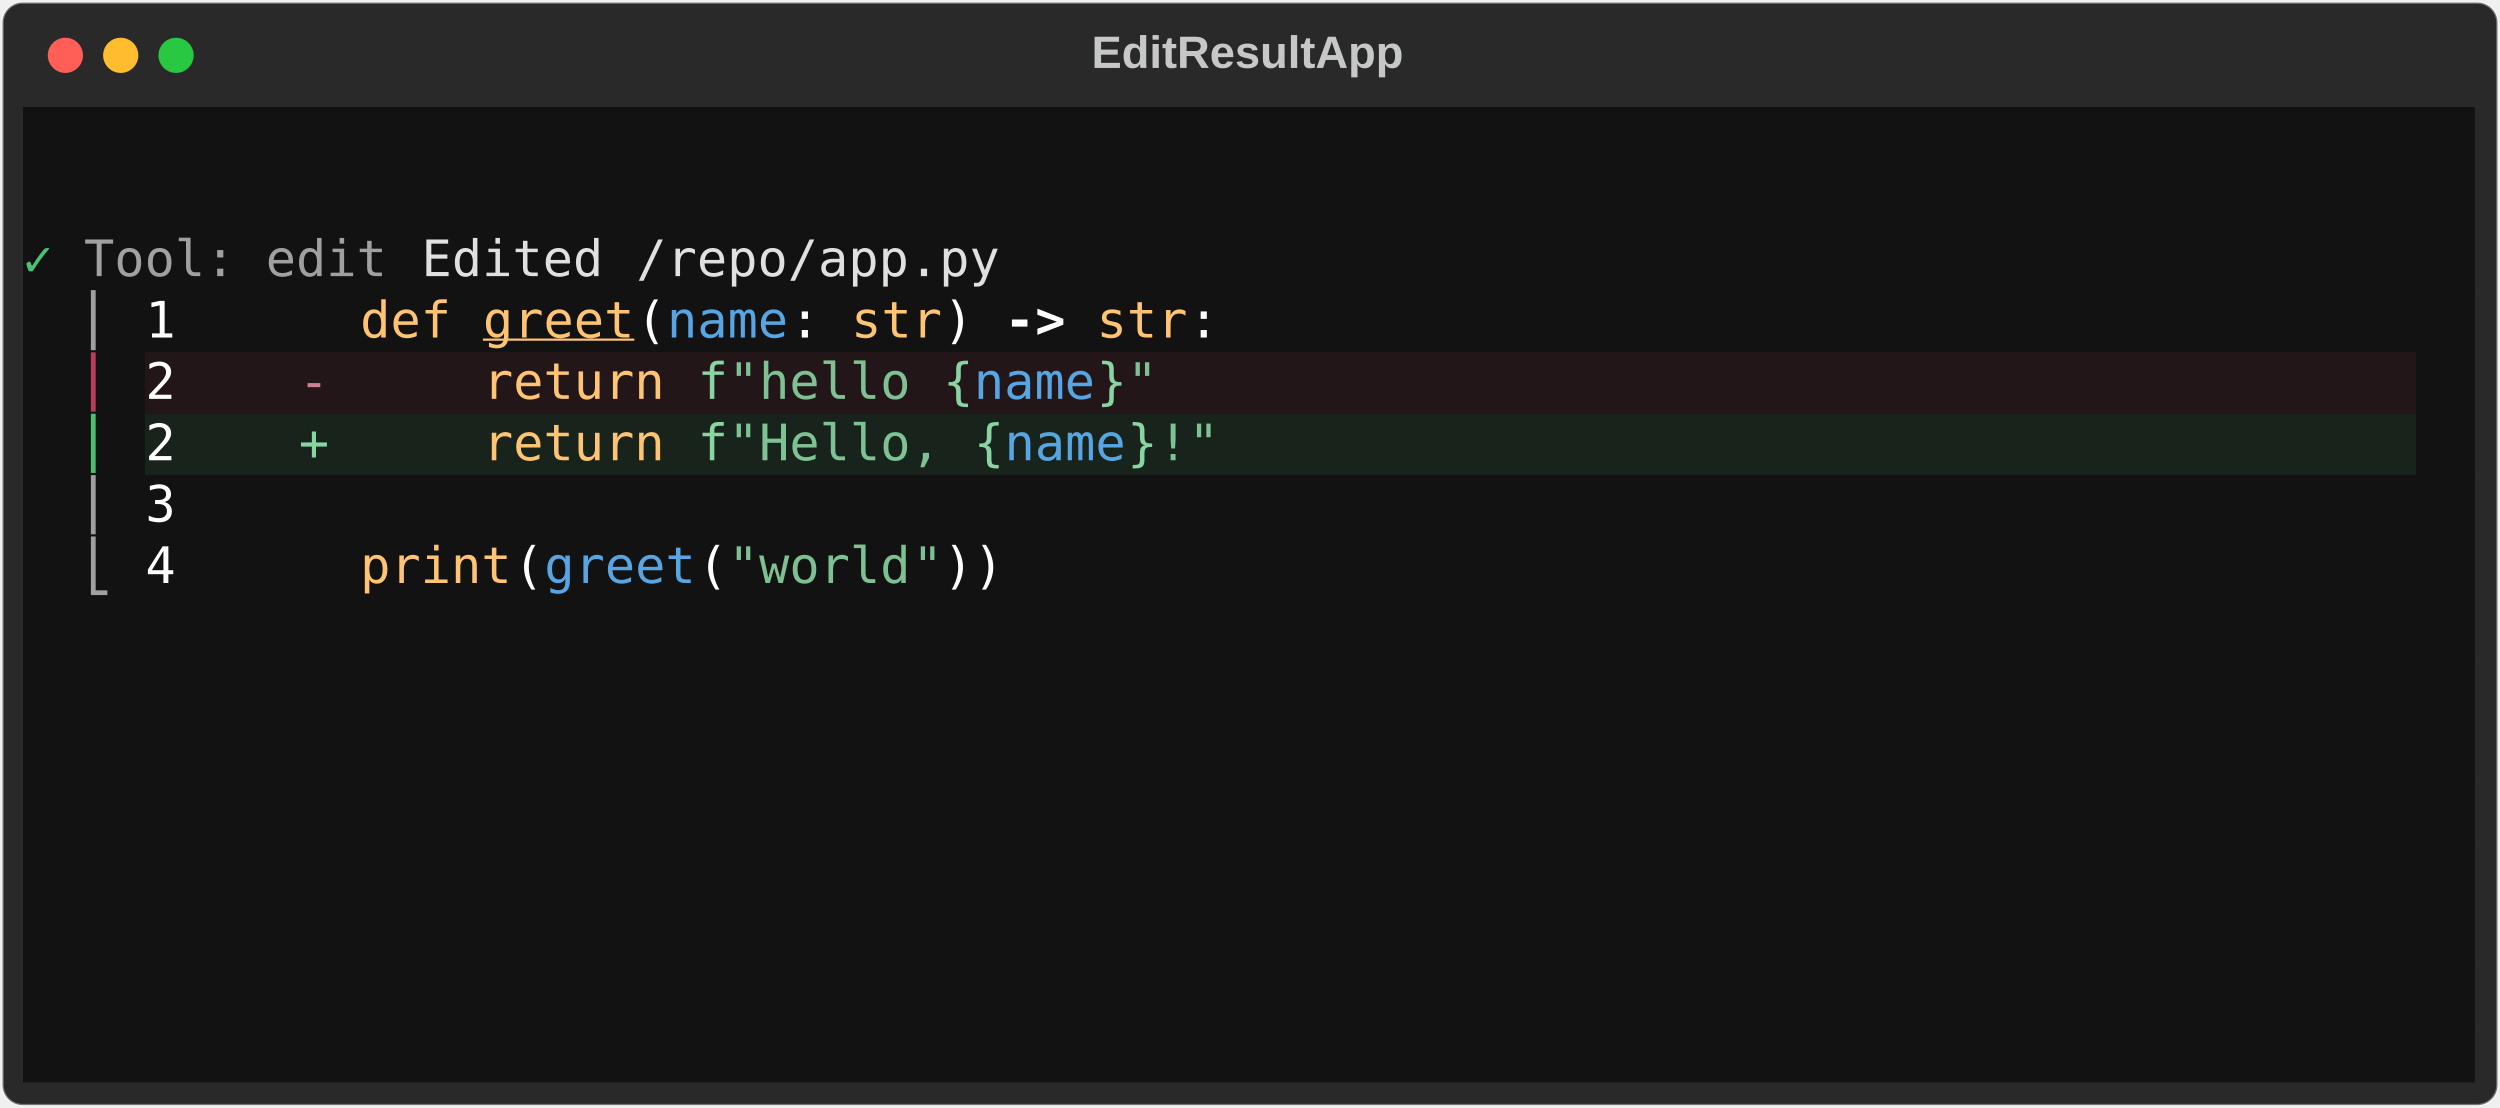
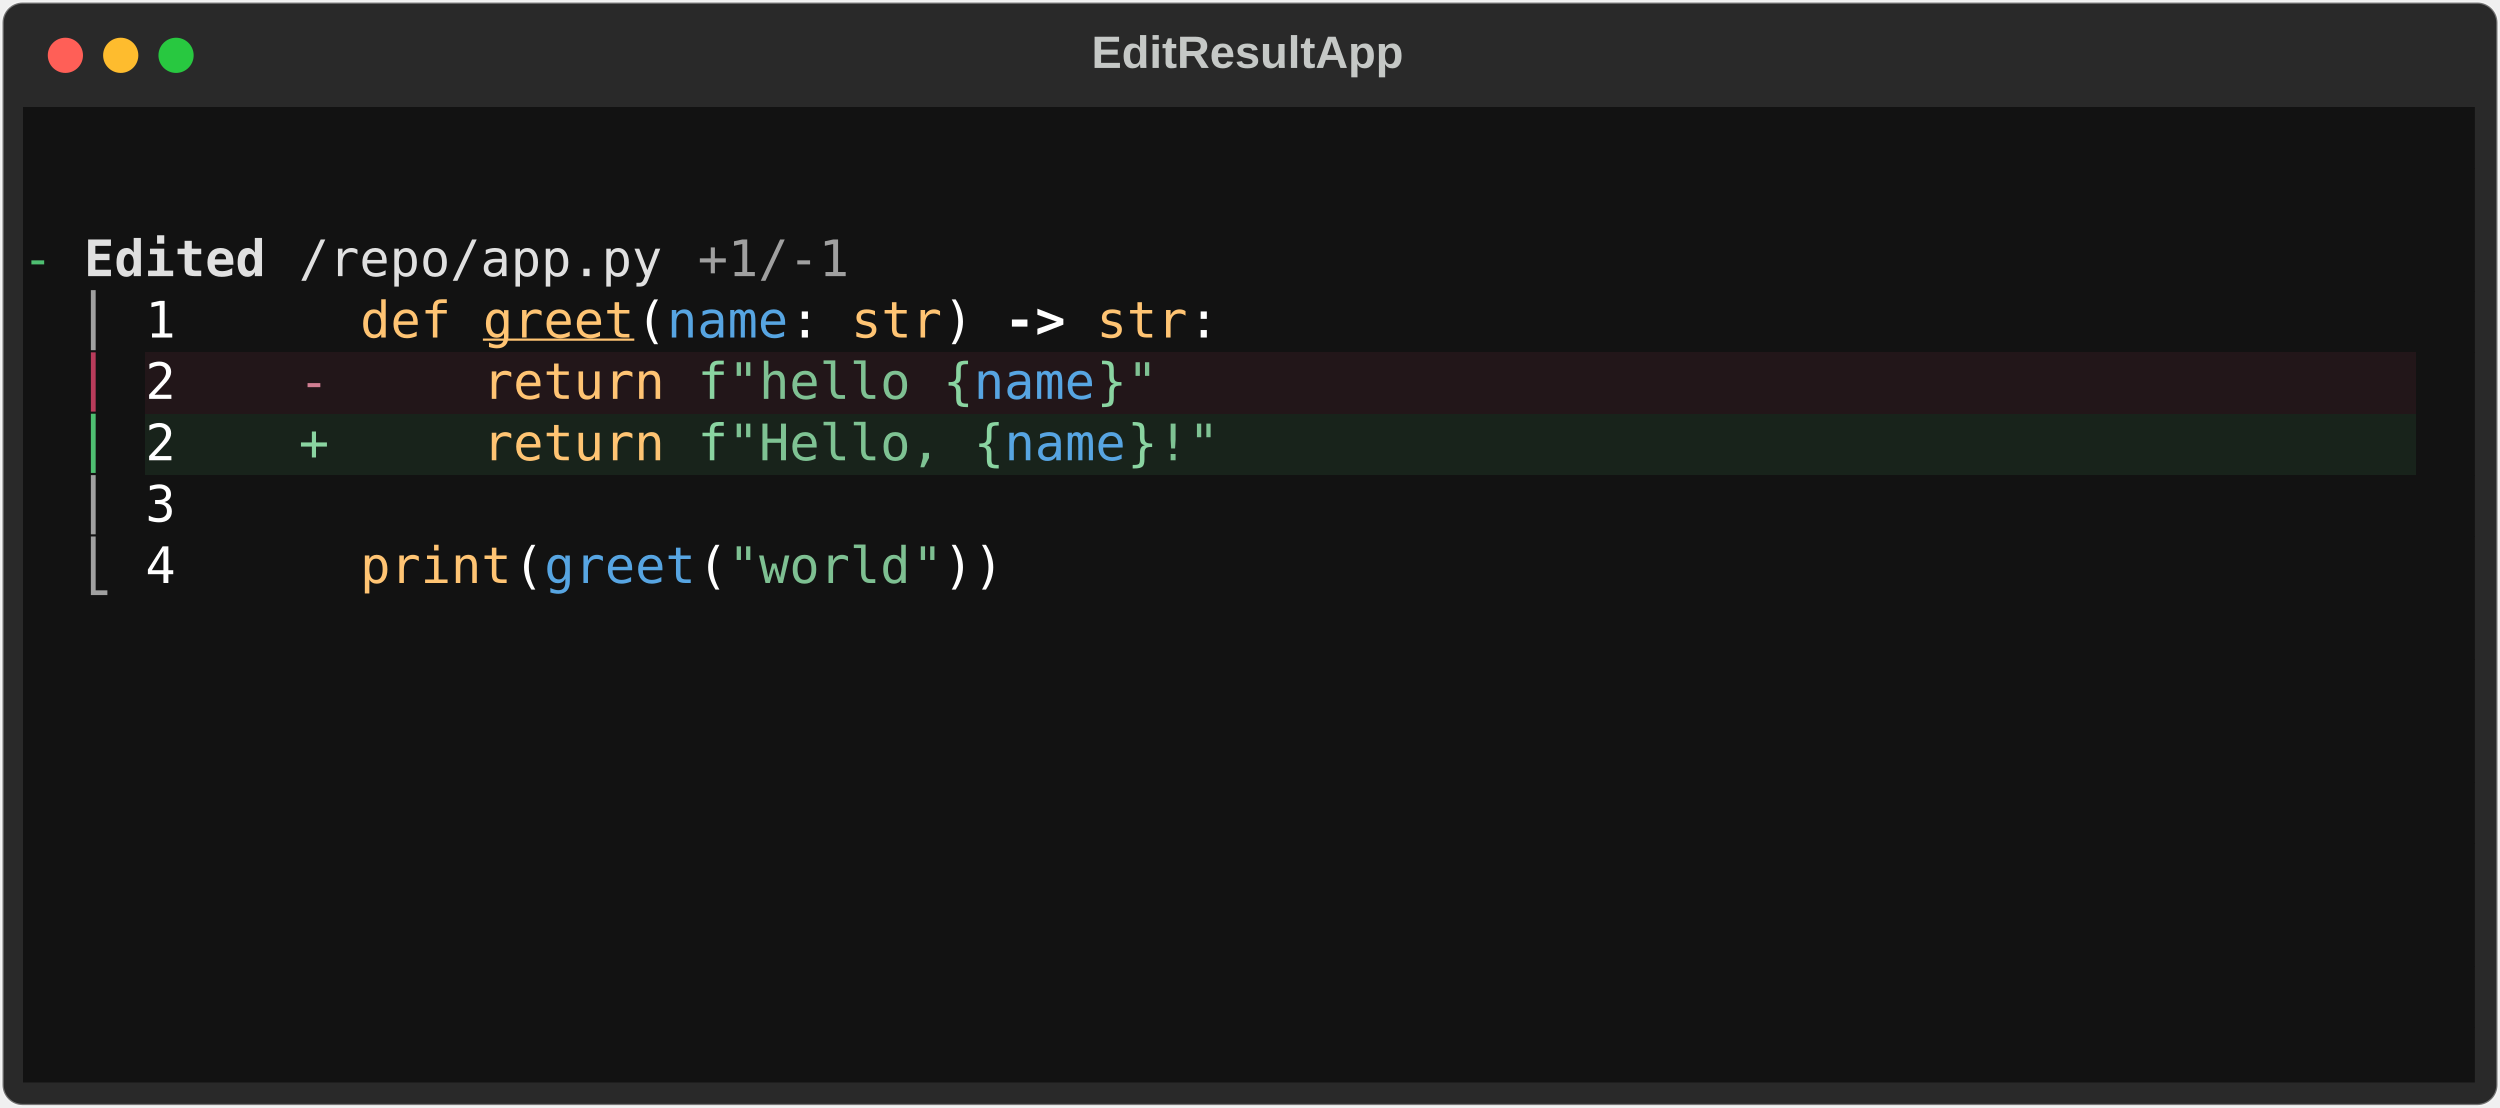
<svg xmlns="http://www.w3.org/2000/svg" class="rich-terminal" viewBox="0 0 994 440.4">
  <style>

    @font-face {
        font-family: "Fira Code";
        src: local("FiraCode-Regular"),
                url("https://cdnjs.cloudflare.com/ajax/libs/firacode/6.2.0/woff2/FiraCode-Regular.woff2") format("woff2"),
                url("https://cdnjs.cloudflare.com/ajax/libs/firacode/6.2.0/woff/FiraCode-Regular.woff") format("woff");
        font-style: normal;
        font-weight: 400;
    }
    @font-face {
        font-family: "Fira Code";
        src: local("FiraCode-Bold"),
                url("https://cdnjs.cloudflare.com/ajax/libs/firacode/6.2.0/woff2/FiraCode-Bold.woff2") format("woff2"),
                url("https://cdnjs.cloudflare.com/ajax/libs/firacode/6.2.0/woff/FiraCode-Bold.woff") format("woff");
        font-style: bold;
        font-weight: 700;
    }

    .terminal-matrix {
        font-family: Fira Code, monospace;
        font-size: 20px;
        line-height: 24.4px;
        font-variant-east-asian: full-width;
    }

    .terminal-title {
        font-size: 18px;
        font-weight: bold;
        font-family: arial;
    }

    .terminal-r1 { fill: #c5c8c6 }
.terminal-r2 { fill: #4ebf71 }
- .terminal-r3 { fill: #a0a0a0 }
+ .terminal-r3 { fill: #e0e0e0;font-weight: bold }
.terminal-r4 { fill: #e0e0e0 }
- .terminal-r5 { fill: #ffffff }
- .terminal-r6 { fill: #ffc473 }
- .terminal-r7 { fill: #ffc473;text-decoration: underline; }
- .terminal-r8 { fill: #57a5e2 }
- .terminal-r9 { fill: #ffffff;font-weight: bold }
- .terminal-r10 { fill: #b93c5b }
- .terminal-r11 { fill: #d17e92 }
- .terminal-r12 { fill: #8ad4a1 }
- .terminal-r13 { fill: #7fc193 }
- .terminal-r14 { fill: #7ec293 }
- .terminal-r15 { fill: #7ec092 }
+ .terminal-r5 { fill: #a0a0a0 }
+ .terminal-r6 { fill: #ffffff }
+ .terminal-r7 { fill: #ffc473 }
+ .terminal-r8 { fill: #ffc473;text-decoration: underline; }
+ .terminal-r9 { fill: #57a5e2 }
+ .terminal-r10 { fill: #ffffff;font-weight: bold }
+ .terminal-r11 { fill: #b93c5b }
+ .terminal-r12 { fill: #d17e92 }
+ .terminal-r13 { fill: #8ad4a1 }
+ .terminal-r14 { fill: #7fc193 }
+ .terminal-r15 { fill: #7ec293 }
+ .terminal-r16 { fill: #7ec092 }
    </style>
  <defs>
    <clipPath id="terminal-clip-terminal">
      <rect x="0" y="0" width="975.0" height="389.4" />
    </clipPath>
    <clipPath id="terminal-line-0">
      <rect x="0" y="1.5" width="976" height="24.65" />
    </clipPath>
    <clipPath id="terminal-line-1">
      <rect x="0" y="25.9" width="976" height="24.65" />
    </clipPath>
    <clipPath id="terminal-line-2">
      <rect x="0" y="50.3" width="976" height="24.65" />
    </clipPath>
    <clipPath id="terminal-line-3">
      <rect x="0" y="74.7" width="976" height="24.65" />
    </clipPath>
    <clipPath id="terminal-line-4">
      <rect x="0" y="99.1" width="976" height="24.65" />
    </clipPath>
    <clipPath id="terminal-line-5">
      <rect x="0" y="123.5" width="976" height="24.65" />
    </clipPath>
    <clipPath id="terminal-line-6">
      <rect x="0" y="147.9" width="976" height="24.65" />
    </clipPath>
    <clipPath id="terminal-line-7">
      <rect x="0" y="172.3" width="976" height="24.65" />
    </clipPath>
    <clipPath id="terminal-line-8">
      <rect x="0" y="196.7" width="976" height="24.65" />
    </clipPath>
    <clipPath id="terminal-line-9">
      <rect x="0" y="221.1" width="976" height="24.65" />
    </clipPath>
    <clipPath id="terminal-line-10">
      <rect x="0" y="245.5" width="976" height="24.65" />
    </clipPath>
    <clipPath id="terminal-line-11">
      <rect x="0" y="269.9" width="976" height="24.65" />
    </clipPath>
    <clipPath id="terminal-line-12">
      <rect x="0" y="294.3" width="976" height="24.65" />
    </clipPath>
    <clipPath id="terminal-line-13">
      <rect x="0" y="318.7" width="976" height="24.65" />
    </clipPath>
    <clipPath id="terminal-line-14">
      <rect x="0" y="343.1" width="976" height="24.65" />
    </clipPath>
  </defs>
  <rect fill="#292929" stroke="rgba(255,255,255,0.35)" stroke-width="1" x="1" y="1" width="992" height="438.4" rx="8" />
  <text class="terminal-title" fill="#c5c8c6" text-anchor="middle" x="496" y="27">EditResultApp</text>
  <g transform="translate(26,22)">
    <circle cx="0" cy="0" r="7" fill="#ff5f57" />
    <circle cx="22" cy="0" r="7" fill="#febc2e" />
    <circle cx="44" cy="0" r="7" fill="#28c840" />
  </g>
  <g transform="translate(9, 41)" clip-path="url(#terminal-clip-terminal)">
    <rect fill="#121212" x="0" y="1.5" width="976" height="24.65" shape-rendering="crispEdges" />
    <rect fill="#121212" x="0" y="25.9" width="976" height="24.65" shape-rendering="crispEdges" />
    <rect fill="#121212" x="0" y="50.3" width="12.2" height="24.65" shape-rendering="crispEdges" />
    <rect fill="#121212" x="12.2" y="50.3" width="12.2" height="24.65" shape-rendering="crispEdges" />
-     <rect fill="#121212" x="24.4" y="50.3" width="122" height="24.65" shape-rendering="crispEdges" />
-     <rect fill="#121212" x="146.4" y="50.3" width="12.2" height="24.65" shape-rendering="crispEdges" />
-     <rect fill="#121212" x="158.6" y="50.3" width="73.2" height="24.65" shape-rendering="crispEdges" />
-     <rect fill="#121212" x="231.8" y="50.3" width="12.2" height="24.65" shape-rendering="crispEdges" />
-     <rect fill="#121212" x="244" y="50.3" width="146.4" height="24.65" shape-rendering="crispEdges" />
-     <rect fill="#121212" x="390.4" y="50.3" width="585.6" height="24.65" shape-rendering="crispEdges" />
+     <rect fill="#121212" x="24.4" y="50.3" width="73.2" height="24.65" shape-rendering="crispEdges" />
+     <rect fill="#121212" x="97.6" y="50.3" width="12.2" height="24.65" shape-rendering="crispEdges" />
+     <rect fill="#121212" x="109.8" y="50.3" width="146.4" height="24.65" shape-rendering="crispEdges" />
+     <rect fill="#121212" x="256.2" y="50.3" width="12.2" height="24.65" shape-rendering="crispEdges" />
+     <rect fill="#121212" x="268.4" y="50.3" width="61" height="24.65" shape-rendering="crispEdges" />
+     <rect fill="#121212" x="329.4" y="50.3" width="646.6" height="24.65" shape-rendering="crispEdges" />
    <rect fill="#121212" x="0" y="74.7" width="24.4" height="24.65" shape-rendering="crispEdges" />
    <rect fill="#121212" x="24.4" y="74.7" width="12.2" height="24.65" shape-rendering="crispEdges" />
    <rect fill="#121212" x="36.6" y="74.7" width="12.2" height="24.65" shape-rendering="crispEdges" />
    <rect fill="#121212" x="48.8" y="74.7" width="61" height="24.65" shape-rendering="crispEdges" />
    <rect fill="#121212" x="109.8" y="74.7" width="24.4" height="24.65" shape-rendering="crispEdges" />
    <rect fill="#121212" x="134.2" y="74.7" width="36.6" height="24.65" shape-rendering="crispEdges" />
    <rect fill="#121212" x="170.8" y="74.7" width="12.2" height="24.65" shape-rendering="crispEdges" />
    <rect fill="#121212" x="183" y="74.7" width="61" height="24.65" shape-rendering="crispEdges" />
    <rect fill="#121212" x="244" y="74.7" width="12.2" height="24.65" shape-rendering="crispEdges" />
    <rect fill="#121212" x="256.2" y="74.7" width="48.8" height="24.65" shape-rendering="crispEdges" />
    <rect fill="#121212" x="305" y="74.7" width="24.4" height="24.65" shape-rendering="crispEdges" />
    <rect fill="#121212" x="329.4" y="74.7" width="36.6" height="24.65" shape-rendering="crispEdges" />
    <rect fill="#121212" x="366" y="74.7" width="24.4" height="24.65" shape-rendering="crispEdges" />
    <rect fill="#121212" x="390.4" y="74.7" width="12.2" height="24.65" shape-rendering="crispEdges" />
    <rect fill="#121212" x="402.6" y="74.7" width="12.2" height="24.65" shape-rendering="crispEdges" />
    <rect fill="#121212" x="414.8" y="74.7" width="12.2" height="24.65" shape-rendering="crispEdges" />
    <rect fill="#121212" x="427" y="74.7" width="36.6" height="24.65" shape-rendering="crispEdges" />
    <rect fill="#121212" x="463.6" y="74.7" width="12.2" height="24.65" shape-rendering="crispEdges" />
    <rect fill="#121212" x="475.8" y="74.7" width="475.8" height="24.65" shape-rendering="crispEdges" />
    <rect fill="#121212" x="951.6" y="74.7" width="24.4" height="24.65" shape-rendering="crispEdges" />
    <rect fill="#121212" x="0" y="99.1" width="24.4" height="24.65" shape-rendering="crispEdges" />
    <rect fill="#121212" x="24.4" y="99.1" width="12.2" height="24.65" shape-rendering="crispEdges" />
    <rect fill="#121212" x="36.6" y="99.1" width="12.2" height="24.65" shape-rendering="crispEdges" />
    <rect fill="#221619" x="48.8" y="99.1" width="61" height="24.65" shape-rendering="crispEdges" />
    <rect fill="#221619" x="109.8" y="99.1" width="24.4" height="24.65" shape-rendering="crispEdges" />
    <rect fill="#221619" x="134.2" y="99.1" width="48.8" height="24.65" shape-rendering="crispEdges" />
    <rect fill="#221619" x="183" y="99.1" width="73.2" height="24.65" shape-rendering="crispEdges" />
    <rect fill="#221619" x="256.2" y="99.1" width="12.2" height="24.65" shape-rendering="crispEdges" />
    <rect fill="#221619" x="268.4" y="99.1" width="12.2" height="24.65" shape-rendering="crispEdges" />
    <rect fill="#221619" x="280.6" y="99.1" width="12.2" height="24.65" shape-rendering="crispEdges" />
    <rect fill="#221619" x="292.8" y="99.1" width="73.2" height="24.65" shape-rendering="crispEdges" />
    <rect fill="#221619" x="366" y="99.1" width="12.2" height="24.65" shape-rendering="crispEdges" />
    <rect fill="#221619" x="378.2" y="99.1" width="48.8" height="24.65" shape-rendering="crispEdges" />
    <rect fill="#221619" x="427" y="99.1" width="12.2" height="24.65" shape-rendering="crispEdges" />
    <rect fill="#221619" x="439.2" y="99.1" width="12.2" height="24.65" shape-rendering="crispEdges" />
    <rect fill="#221619" x="451.4" y="99.1" width="500.2" height="24.65" shape-rendering="crispEdges" />
    <rect fill="#121212" x="951.6" y="99.1" width="24.4" height="24.65" shape-rendering="crispEdges" />
    <rect fill="#121212" x="0" y="123.5" width="24.4" height="24.65" shape-rendering="crispEdges" />
    <rect fill="#121212" x="24.4" y="123.5" width="12.2" height="24.65" shape-rendering="crispEdges" />
    <rect fill="#121212" x="36.6" y="123.5" width="12.2" height="24.65" shape-rendering="crispEdges" />
    <rect fill="#18231b" x="48.8" y="123.5" width="61" height="24.65" shape-rendering="crispEdges" />
    <rect fill="#18231b" x="109.8" y="123.5" width="24.4" height="24.65" shape-rendering="crispEdges" />
    <rect fill="#18231b" x="134.2" y="123.5" width="48.8" height="24.65" shape-rendering="crispEdges" />
    <rect fill="#18231b" x="183" y="123.5" width="73.2" height="24.65" shape-rendering="crispEdges" />
    <rect fill="#18231b" x="256.2" y="123.5" width="12.2" height="24.65" shape-rendering="crispEdges" />
    <rect fill="#18231b" x="268.4" y="123.5" width="12.2" height="24.65" shape-rendering="crispEdges" />
    <rect fill="#18231b" x="280.6" y="123.5" width="12.2" height="24.65" shape-rendering="crispEdges" />
    <rect fill="#18231b" x="292.8" y="123.5" width="85.4" height="24.65" shape-rendering="crispEdges" />
    <rect fill="#18231b" x="378.2" y="123.5" width="12.2" height="24.65" shape-rendering="crispEdges" />
    <rect fill="#18231b" x="390.4" y="123.5" width="48.8" height="24.65" shape-rendering="crispEdges" />
    <rect fill="#18231b" x="439.2" y="123.5" width="12.2" height="24.65" shape-rendering="crispEdges" />
    <rect fill="#18231b" x="451.4" y="123.5" width="12.2" height="24.65" shape-rendering="crispEdges" />
    <rect fill="#18231b" x="463.6" y="123.5" width="12.2" height="24.65" shape-rendering="crispEdges" />
    <rect fill="#18231b" x="475.8" y="123.5" width="475.8" height="24.65" shape-rendering="crispEdges" />
    <rect fill="#121212" x="951.6" y="123.5" width="24.4" height="24.65" shape-rendering="crispEdges" />
    <rect fill="#121212" x="0" y="147.9" width="24.4" height="24.65" shape-rendering="crispEdges" />
    <rect fill="#121212" x="24.4" y="147.9" width="12.2" height="24.65" shape-rendering="crispEdges" />
    <rect fill="#121212" x="36.6" y="147.9" width="12.2" height="24.65" shape-rendering="crispEdges" />
    <rect fill="#121212" x="48.8" y="147.9" width="61" height="24.65" shape-rendering="crispEdges" />
    <rect fill="#121212" x="109.8" y="147.9" width="24.4" height="24.65" shape-rendering="crispEdges" />
    <rect fill="#121212" x="134.2" y="147.9" width="817.4" height="24.65" shape-rendering="crispEdges" />
    <rect fill="#121212" x="951.6" y="147.9" width="24.4" height="24.65" shape-rendering="crispEdges" />
    <rect fill="#121212" x="0" y="172.3" width="24.4" height="24.65" shape-rendering="crispEdges" />
    <rect fill="#121212" x="24.4" y="172.3" width="12.2" height="24.65" shape-rendering="crispEdges" />
    <rect fill="#121212" x="36.6" y="172.3" width="12.2" height="24.65" shape-rendering="crispEdges" />
    <rect fill="#121212" x="48.8" y="172.3" width="61" height="24.65" shape-rendering="crispEdges" />
    <rect fill="#121212" x="109.8" y="172.3" width="24.4" height="24.65" shape-rendering="crispEdges" />
    <rect fill="#121212" x="134.2" y="172.3" width="61" height="24.65" shape-rendering="crispEdges" />
    <rect fill="#121212" x="195.2" y="172.3" width="12.2" height="24.65" shape-rendering="crispEdges" />
    <rect fill="#121212" x="207.4" y="172.3" width="61" height="24.65" shape-rendering="crispEdges" />
    <rect fill="#121212" x="268.4" y="172.3" width="12.2" height="24.65" shape-rendering="crispEdges" />
    <rect fill="#121212" x="280.6" y="172.3" width="12.2" height="24.65" shape-rendering="crispEdges" />
    <rect fill="#121212" x="292.8" y="172.3" width="61" height="24.65" shape-rendering="crispEdges" />
    <rect fill="#121212" x="353.8" y="172.3" width="12.2" height="24.65" shape-rendering="crispEdges" />
    <rect fill="#121212" x="366" y="172.3" width="24.4" height="24.65" shape-rendering="crispEdges" />
    <rect fill="#121212" x="390.4" y="172.3" width="561.2" height="24.65" shape-rendering="crispEdges" />
    <rect fill="#121212" x="951.6" y="172.3" width="24.4" height="24.65" shape-rendering="crispEdges" />
    <rect fill="#121212" x="0" y="196.7" width="976" height="24.65" shape-rendering="crispEdges" />
    <rect fill="#121212" x="0" y="221.1" width="976" height="24.65" shape-rendering="crispEdges" />
    <rect fill="#121212" x="0" y="245.5" width="976" height="24.65" shape-rendering="crispEdges" />
    <rect fill="#121212" x="0" y="269.9" width="976" height="24.65" shape-rendering="crispEdges" />
    <rect fill="#121212" x="0" y="294.3" width="976" height="24.65" shape-rendering="crispEdges" />
    <rect fill="#121212" x="0" y="318.7" width="976" height="24.65" shape-rendering="crispEdges" />
    <rect fill="#121212" x="0" y="343.1" width="976" height="24.65" shape-rendering="crispEdges" />
    <rect fill="#121212" x="0" y="367.5" width="976" height="24.65" shape-rendering="crispEdges" />
    <g class="terminal-matrix">
      <text class="terminal-r1" x="976" y="20" textLength="12.2" clip-path="url(#terminal-line-0)">
</text>
      <text class="terminal-r1" x="976" y="44.4" textLength="12.2" clip-path="url(#terminal-line-1)">
</text>
-       <text class="terminal-r2" x="0" y="68.8" textLength="12.2" clip-path="url(#terminal-line-2)">✓</text>
-       <text class="terminal-r3" x="24.4" y="68.8" textLength="122" clip-path="url(#terminal-line-2)">Tool: edit</text>
-       <text class="terminal-r4" x="158.6" y="68.8" textLength="73.2" clip-path="url(#terminal-line-2)">Edited</text>
-       <text class="terminal-r4" x="244" y="68.8" textLength="146.4" clip-path="url(#terminal-line-2)">/repo/app.py</text>
+       <text class="terminal-r2" x="0" y="68.8" textLength="12.2" clip-path="url(#terminal-line-2)">-</text>
+       <text class="terminal-r3" x="24.4" y="68.8" textLength="73.2" clip-path="url(#terminal-line-2)">Edited</text>
+       <text class="terminal-r4" x="109.8" y="68.8" textLength="146.4" clip-path="url(#terminal-line-2)">/repo/app.py</text>
+       <text class="terminal-r5" x="268.4" y="68.8" textLength="61" clip-path="url(#terminal-line-2)">+1/-1</text>
      <text class="terminal-r1" x="976" y="68.8" textLength="12.2" clip-path="url(#terminal-line-2)">
</text>
-       <text class="terminal-r3" x="24.4" y="93.2" textLength="12.2" clip-path="url(#terminal-line-3)">⎢</text>
-       <text class="terminal-r5" x="48.8" y="93.2" textLength="61" clip-path="url(#terminal-line-3)">   1 </text>
-       <text class="terminal-r6" x="134.2" y="93.2" textLength="36.6" clip-path="url(#terminal-line-3)">def</text>
-       <text class="terminal-r7" x="183" y="93.2" textLength="61" clip-path="url(#terminal-line-3)">greet</text>
-       <text class="terminal-r5" x="244" y="93.2" textLength="12.2" clip-path="url(#terminal-line-3)">(</text>
-       <text class="terminal-r8" x="256.2" y="93.2" textLength="48.8" clip-path="url(#terminal-line-3)">name</text>
-       <text class="terminal-r5" x="305" y="93.2" textLength="24.4" clip-path="url(#terminal-line-3)">: </text>
-       <text class="terminal-r6" x="329.4" y="93.2" textLength="36.6" clip-path="url(#terminal-line-3)">str</text>
-       <text class="terminal-r5" x="366" y="93.2" textLength="24.4" clip-path="url(#terminal-line-3)">) </text>
-       <text class="terminal-r9" x="390.4" y="93.2" textLength="12.2" clip-path="url(#terminal-line-3)">-</text>
-       <text class="terminal-r9" x="402.6" y="93.2" textLength="12.2" clip-path="url(#terminal-line-3)">&gt;</text>
-       <text class="terminal-r6" x="427" y="93.2" textLength="36.6" clip-path="url(#terminal-line-3)">str</text>
-       <text class="terminal-r5" x="463.6" y="93.2" textLength="12.2" clip-path="url(#terminal-line-3)">:</text>
+       <text class="terminal-r5" x="24.4" y="93.2" textLength="12.2" clip-path="url(#terminal-line-3)">⎢</text>
+       <text class="terminal-r6" x="48.8" y="93.2" textLength="61" clip-path="url(#terminal-line-3)">   1 </text>
+       <text class="terminal-r7" x="134.2" y="93.2" textLength="36.6" clip-path="url(#terminal-line-3)">def</text>
+       <text class="terminal-r8" x="183" y="93.2" textLength="61" clip-path="url(#terminal-line-3)">greet</text>
+       <text class="terminal-r6" x="244" y="93.2" textLength="12.2" clip-path="url(#terminal-line-3)">(</text>
+       <text class="terminal-r9" x="256.2" y="93.2" textLength="48.8" clip-path="url(#terminal-line-3)">name</text>
+       <text class="terminal-r6" x="305" y="93.2" textLength="24.4" clip-path="url(#terminal-line-3)">: </text>
+       <text class="terminal-r7" x="329.4" y="93.2" textLength="36.6" clip-path="url(#terminal-line-3)">str</text>
+       <text class="terminal-r6" x="366" y="93.2" textLength="24.4" clip-path="url(#terminal-line-3)">) </text>
+       <text class="terminal-r10" x="390.4" y="93.2" textLength="12.2" clip-path="url(#terminal-line-3)">-</text>
+       <text class="terminal-r10" x="402.6" y="93.2" textLength="12.2" clip-path="url(#terminal-line-3)">&gt;</text>
+       <text class="terminal-r7" x="427" y="93.2" textLength="36.6" clip-path="url(#terminal-line-3)">str</text>
+       <text class="terminal-r6" x="463.6" y="93.2" textLength="12.2" clip-path="url(#terminal-line-3)">:</text>
      <text class="terminal-r1" x="976" y="93.2" textLength="12.2" clip-path="url(#terminal-line-3)">
</text>
-       <text class="terminal-r10" x="24.4" y="117.6" textLength="12.2" clip-path="url(#terminal-line-4)">⎢</text>
-       <text class="terminal-r5" x="48.8" y="117.6" textLength="61" clip-path="url(#terminal-line-4)">   2 </text>
-       <text class="terminal-r11" x="109.8" y="117.6" textLength="24.4" clip-path="url(#terminal-line-4)">- </text>
-       <text class="terminal-r6" x="183" y="117.6" textLength="73.2" clip-path="url(#terminal-line-4)">return</text>
-       <text class="terminal-r12" x="268.4" y="117.6" textLength="12.2" clip-path="url(#terminal-line-4)">f</text>
-       <text class="terminal-r13" x="280.6" y="117.6" textLength="12.2" clip-path="url(#terminal-line-4)">"</text>
-       <text class="terminal-r13" x="292.8" y="117.6" textLength="73.2" clip-path="url(#terminal-line-4)">hello </text>
-       <text class="terminal-r12" x="366" y="117.6" textLength="12.2" clip-path="url(#terminal-line-4)">{</text>
-       <text class="terminal-r8" x="378.2" y="117.6" textLength="48.8" clip-path="url(#terminal-line-4)">name</text>
-       <text class="terminal-r12" x="427" y="117.6" textLength="12.2" clip-path="url(#terminal-line-4)">}</text>
-       <text class="terminal-r13" x="439.2" y="117.6" textLength="12.2" clip-path="url(#terminal-line-4)">"</text>
+       <text class="terminal-r11" x="24.4" y="117.6" textLength="12.2" clip-path="url(#terminal-line-4)">⎢</text>
+       <text class="terminal-r6" x="48.8" y="117.6" textLength="61" clip-path="url(#terminal-line-4)">   2 </text>
+       <text class="terminal-r12" x="109.8" y="117.6" textLength="24.4" clip-path="url(#terminal-line-4)">- </text>
+       <text class="terminal-r7" x="183" y="117.6" textLength="73.2" clip-path="url(#terminal-line-4)">return</text>
+       <text class="terminal-r13" x="268.4" y="117.6" textLength="12.2" clip-path="url(#terminal-line-4)">f</text>
+       <text class="terminal-r14" x="280.6" y="117.6" textLength="12.2" clip-path="url(#terminal-line-4)">"</text>
+       <text class="terminal-r14" x="292.8" y="117.6" textLength="73.2" clip-path="url(#terminal-line-4)">hello </text>
+       <text class="terminal-r13" x="366" y="117.6" textLength="12.2" clip-path="url(#terminal-line-4)">{</text>
+       <text class="terminal-r9" x="378.2" y="117.6" textLength="48.8" clip-path="url(#terminal-line-4)">name</text>
+       <text class="terminal-r13" x="427" y="117.6" textLength="12.2" clip-path="url(#terminal-line-4)">}</text>
+       <text class="terminal-r14" x="439.2" y="117.6" textLength="12.2" clip-path="url(#terminal-line-4)">"</text>
      <text class="terminal-r1" x="976" y="117.6" textLength="12.2" clip-path="url(#terminal-line-4)">
</text>
      <text class="terminal-r2" x="24.4" y="142" textLength="12.2" clip-path="url(#terminal-line-5)">⎢</text>
-       <text class="terminal-r5" x="48.8" y="142" textLength="61" clip-path="url(#terminal-line-5)">   2 </text>
-       <text class="terminal-r12" x="109.8" y="142" textLength="24.4" clip-path="url(#terminal-line-5)">+ </text>
-       <text class="terminal-r6" x="183" y="142" textLength="73.2" clip-path="url(#terminal-line-5)">return</text>
-       <text class="terminal-r12" x="268.4" y="142" textLength="12.2" clip-path="url(#terminal-line-5)">f</text>
-       <text class="terminal-r14" x="280.6" y="142" textLength="12.2" clip-path="url(#terminal-line-5)">"</text>
-       <text class="terminal-r14" x="292.8" y="142" textLength="85.4" clip-path="url(#terminal-line-5)">Hello, </text>
-       <text class="terminal-r12" x="378.2" y="142" textLength="12.2" clip-path="url(#terminal-line-5)">{</text>
-       <text class="terminal-r8" x="390.4" y="142" textLength="48.8" clip-path="url(#terminal-line-5)">name</text>
-       <text class="terminal-r12" x="439.2" y="142" textLength="12.2" clip-path="url(#terminal-line-5)">}</text>
-       <text class="terminal-r14" x="451.4" y="142" textLength="12.2" clip-path="url(#terminal-line-5)">!</text>
-       <text class="terminal-r14" x="463.6" y="142" textLength="12.2" clip-path="url(#terminal-line-5)">"</text>
+       <text class="terminal-r6" x="48.8" y="142" textLength="61" clip-path="url(#terminal-line-5)">   2 </text>
+       <text class="terminal-r13" x="109.8" y="142" textLength="24.4" clip-path="url(#terminal-line-5)">+ </text>
+       <text class="terminal-r7" x="183" y="142" textLength="73.2" clip-path="url(#terminal-line-5)">return</text>
+       <text class="terminal-r13" x="268.4" y="142" textLength="12.2" clip-path="url(#terminal-line-5)">f</text>
+       <text class="terminal-r15" x="280.6" y="142" textLength="12.2" clip-path="url(#terminal-line-5)">"</text>
+       <text class="terminal-r15" x="292.8" y="142" textLength="85.4" clip-path="url(#terminal-line-5)">Hello, </text>
+       <text class="terminal-r13" x="378.2" y="142" textLength="12.2" clip-path="url(#terminal-line-5)">{</text>
+       <text class="terminal-r9" x="390.4" y="142" textLength="48.8" clip-path="url(#terminal-line-5)">name</text>
+       <text class="terminal-r13" x="439.2" y="142" textLength="12.2" clip-path="url(#terminal-line-5)">}</text>
+       <text class="terminal-r15" x="451.4" y="142" textLength="12.2" clip-path="url(#terminal-line-5)">!</text>
+       <text class="terminal-r15" x="463.6" y="142" textLength="12.2" clip-path="url(#terminal-line-5)">"</text>
      <text class="terminal-r1" x="976" y="142" textLength="12.2" clip-path="url(#terminal-line-5)">
</text>
-       <text class="terminal-r3" x="24.4" y="166.4" textLength="12.2" clip-path="url(#terminal-line-6)">⎢</text>
-       <text class="terminal-r5" x="48.8" y="166.4" textLength="61" clip-path="url(#terminal-line-6)">   3 </text>
+       <text class="terminal-r5" x="24.4" y="166.4" textLength="12.2" clip-path="url(#terminal-line-6)">⎢</text>
+       <text class="terminal-r6" x="48.8" y="166.4" textLength="61" clip-path="url(#terminal-line-6)">   3 </text>
      <text class="terminal-r1" x="976" y="166.4" textLength="12.2" clip-path="url(#terminal-line-6)">
</text>
-       <text class="terminal-r3" x="24.4" y="190.8" textLength="12.2" clip-path="url(#terminal-line-7)">⎣</text>
-       <text class="terminal-r5" x="48.8" y="190.8" textLength="61" clip-path="url(#terminal-line-7)">   4 </text>
-       <text class="terminal-r6" x="134.2" y="190.8" textLength="61" clip-path="url(#terminal-line-7)">print</text>
-       <text class="terminal-r5" x="195.2" y="190.8" textLength="12.2" clip-path="url(#terminal-line-7)">(</text>
-       <text class="terminal-r8" x="207.4" y="190.8" textLength="61" clip-path="url(#terminal-line-7)">greet</text>
-       <text class="terminal-r5" x="268.4" y="190.8" textLength="12.2" clip-path="url(#terminal-line-7)">(</text>
-       <text class="terminal-r15" x="280.6" y="190.8" textLength="12.2" clip-path="url(#terminal-line-7)">"</text>
-       <text class="terminal-r15" x="292.8" y="190.8" textLength="61" clip-path="url(#terminal-line-7)">world</text>
-       <text class="terminal-r15" x="353.8" y="190.8" textLength="12.2" clip-path="url(#terminal-line-7)">"</text>
-       <text class="terminal-r5" x="366" y="190.8" textLength="24.4" clip-path="url(#terminal-line-7)">))</text>
+       <text class="terminal-r5" x="24.4" y="190.8" textLength="12.2" clip-path="url(#terminal-line-7)">⎣</text>
+       <text class="terminal-r6" x="48.8" y="190.8" textLength="61" clip-path="url(#terminal-line-7)">   4 </text>
+       <text class="terminal-r7" x="134.2" y="190.8" textLength="61" clip-path="url(#terminal-line-7)">print</text>
+       <text class="terminal-r6" x="195.2" y="190.8" textLength="12.2" clip-path="url(#terminal-line-7)">(</text>
+       <text class="terminal-r9" x="207.4" y="190.8" textLength="61" clip-path="url(#terminal-line-7)">greet</text>
+       <text class="terminal-r6" x="268.4" y="190.8" textLength="12.2" clip-path="url(#terminal-line-7)">(</text>
+       <text class="terminal-r16" x="280.6" y="190.8" textLength="12.2" clip-path="url(#terminal-line-7)">"</text>
+       <text class="terminal-r16" x="292.8" y="190.8" textLength="61" clip-path="url(#terminal-line-7)">world</text>
+       <text class="terminal-r16" x="353.8" y="190.8" textLength="12.2" clip-path="url(#terminal-line-7)">"</text>
+       <text class="terminal-r6" x="366" y="190.8" textLength="24.4" clip-path="url(#terminal-line-7)">))</text>
      <text class="terminal-r1" x="976" y="190.8" textLength="12.2" clip-path="url(#terminal-line-7)">
</text>
      <text class="terminal-r1" x="976" y="215.2" textLength="12.2" clip-path="url(#terminal-line-8)">
</text>
      <text class="terminal-r1" x="976" y="239.6" textLength="12.2" clip-path="url(#terminal-line-9)">
</text>
      <text class="terminal-r1" x="976" y="264" textLength="12.2" clip-path="url(#terminal-line-10)">
</text>
      <text class="terminal-r1" x="976" y="288.4" textLength="12.2" clip-path="url(#terminal-line-11)">
</text>
      <text class="terminal-r1" x="976" y="312.8" textLength="12.2" clip-path="url(#terminal-line-12)">
</text>
      <text class="terminal-r1" x="976" y="337.2" textLength="12.2" clip-path="url(#terminal-line-13)">
</text>
      <text class="terminal-r1" x="976" y="361.6" textLength="12.2" clip-path="url(#terminal-line-14)">
</text>
    </g>
  </g>
</svg>
